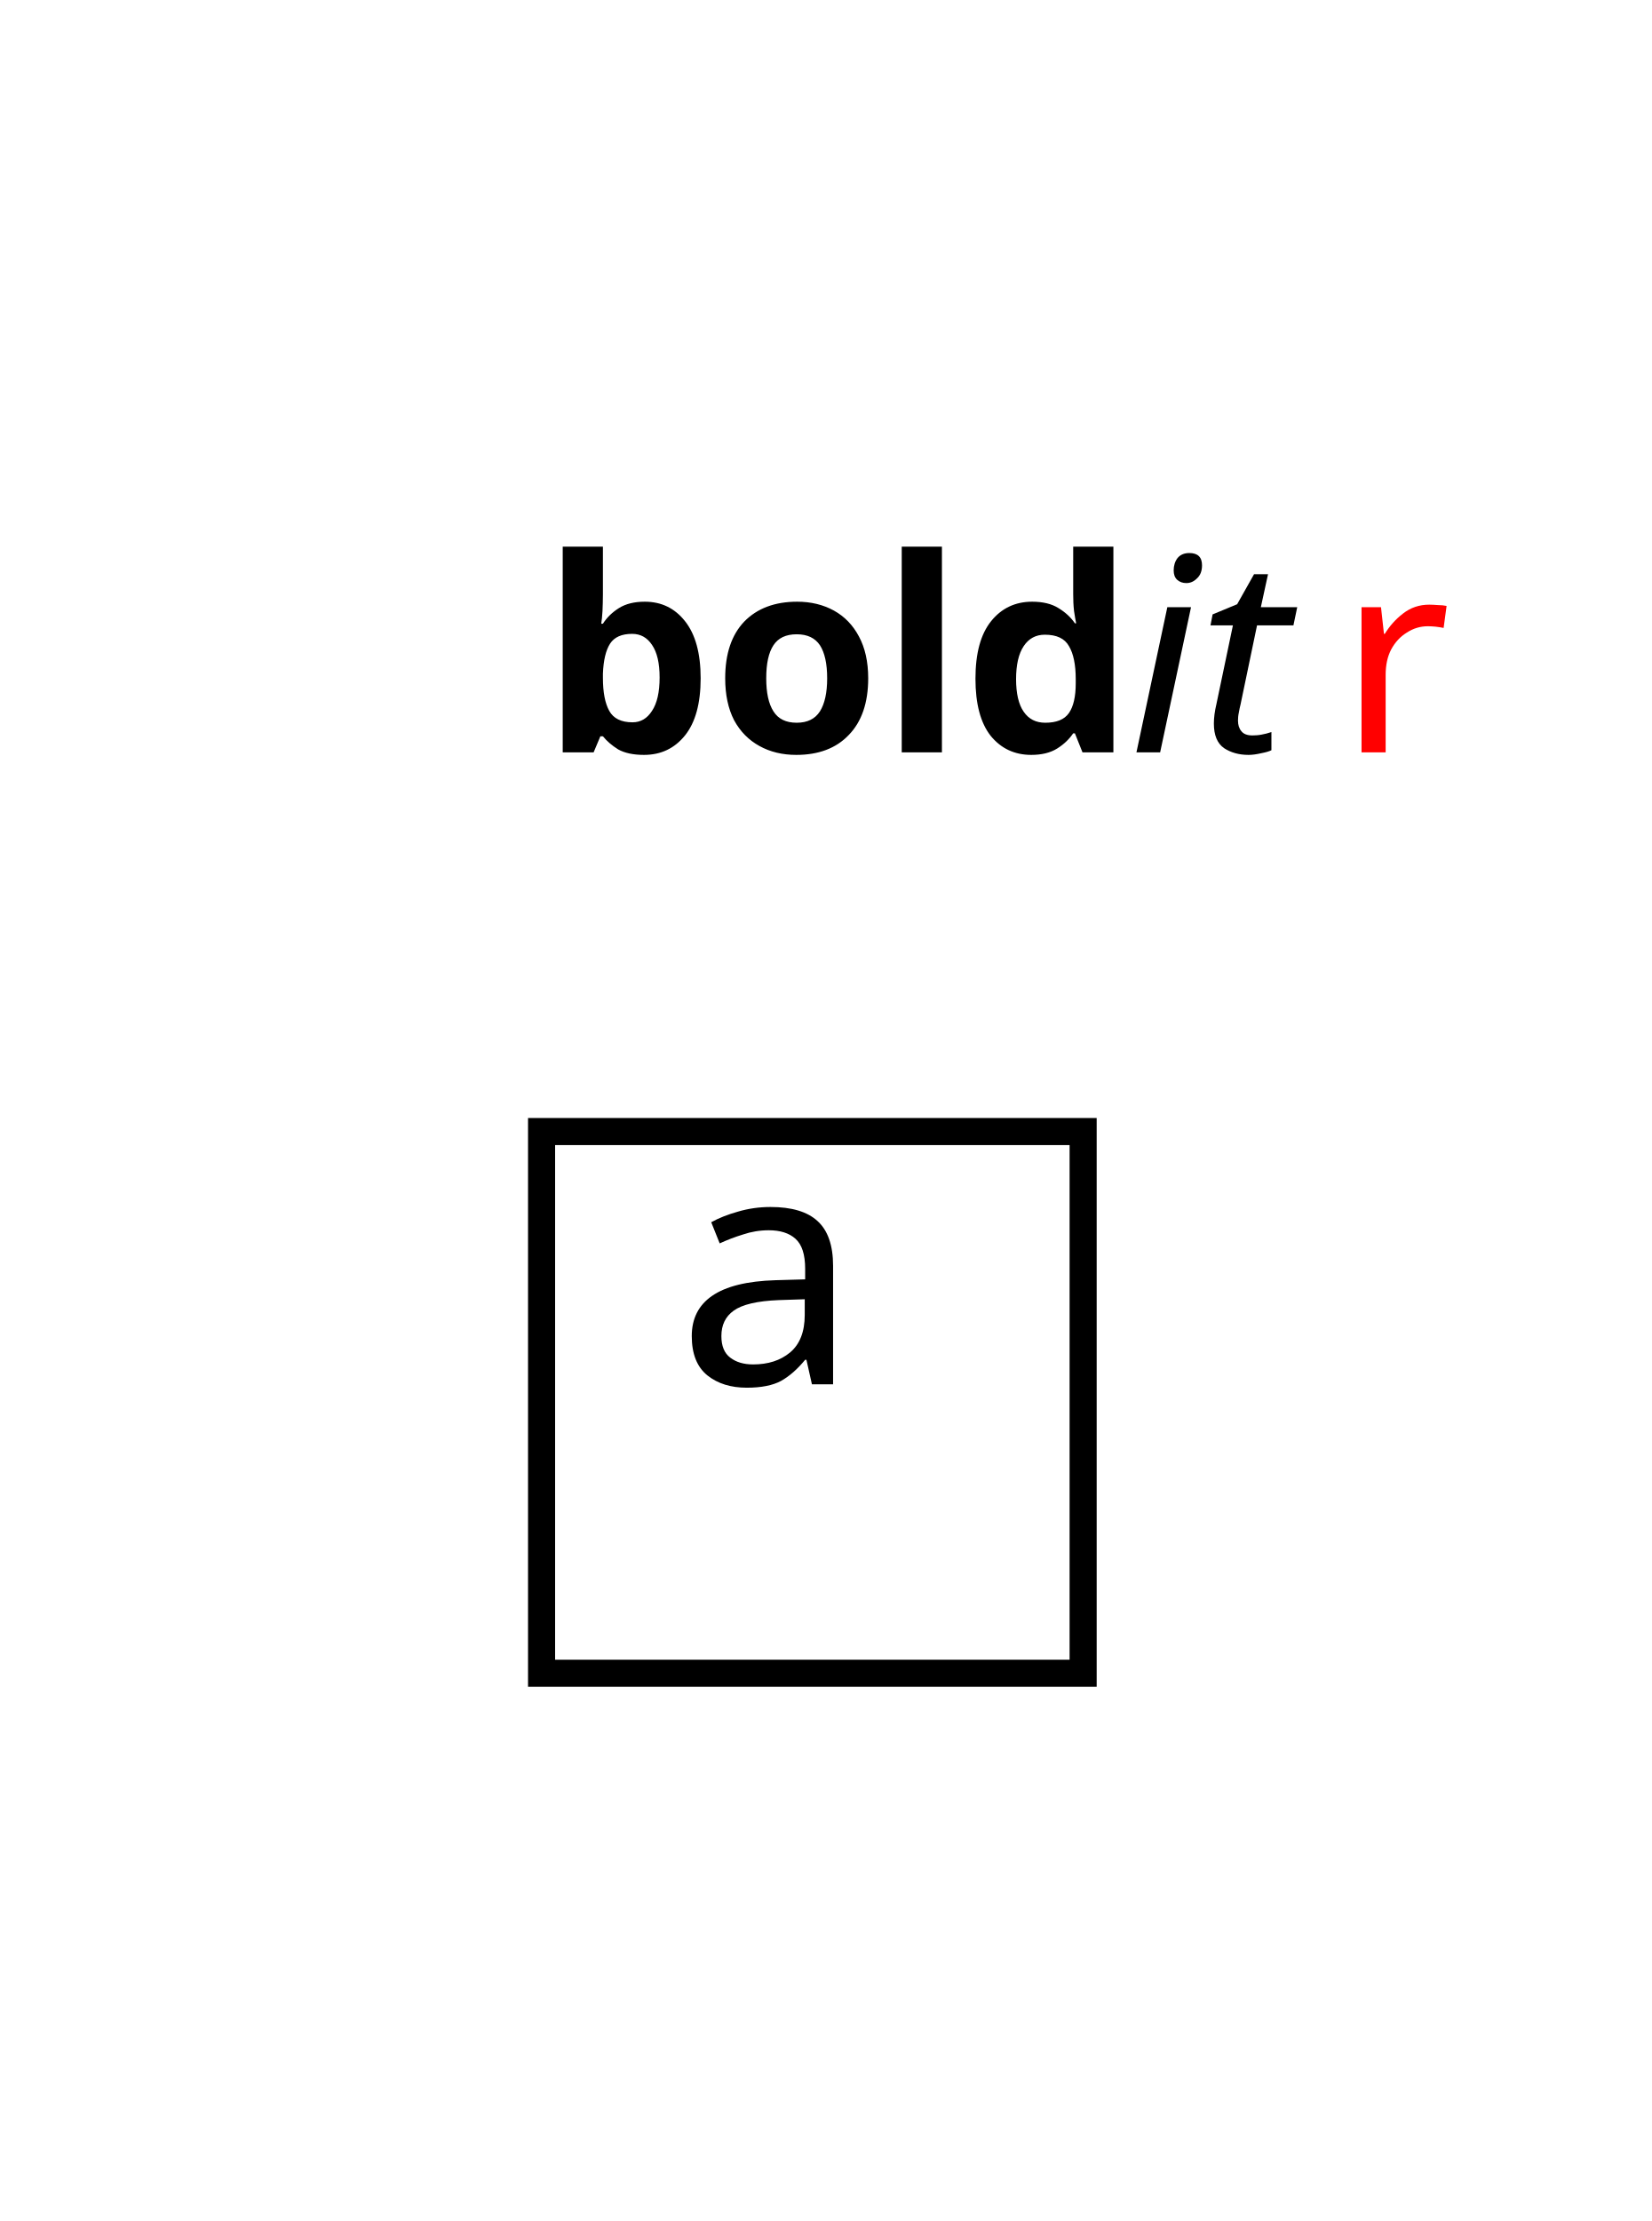
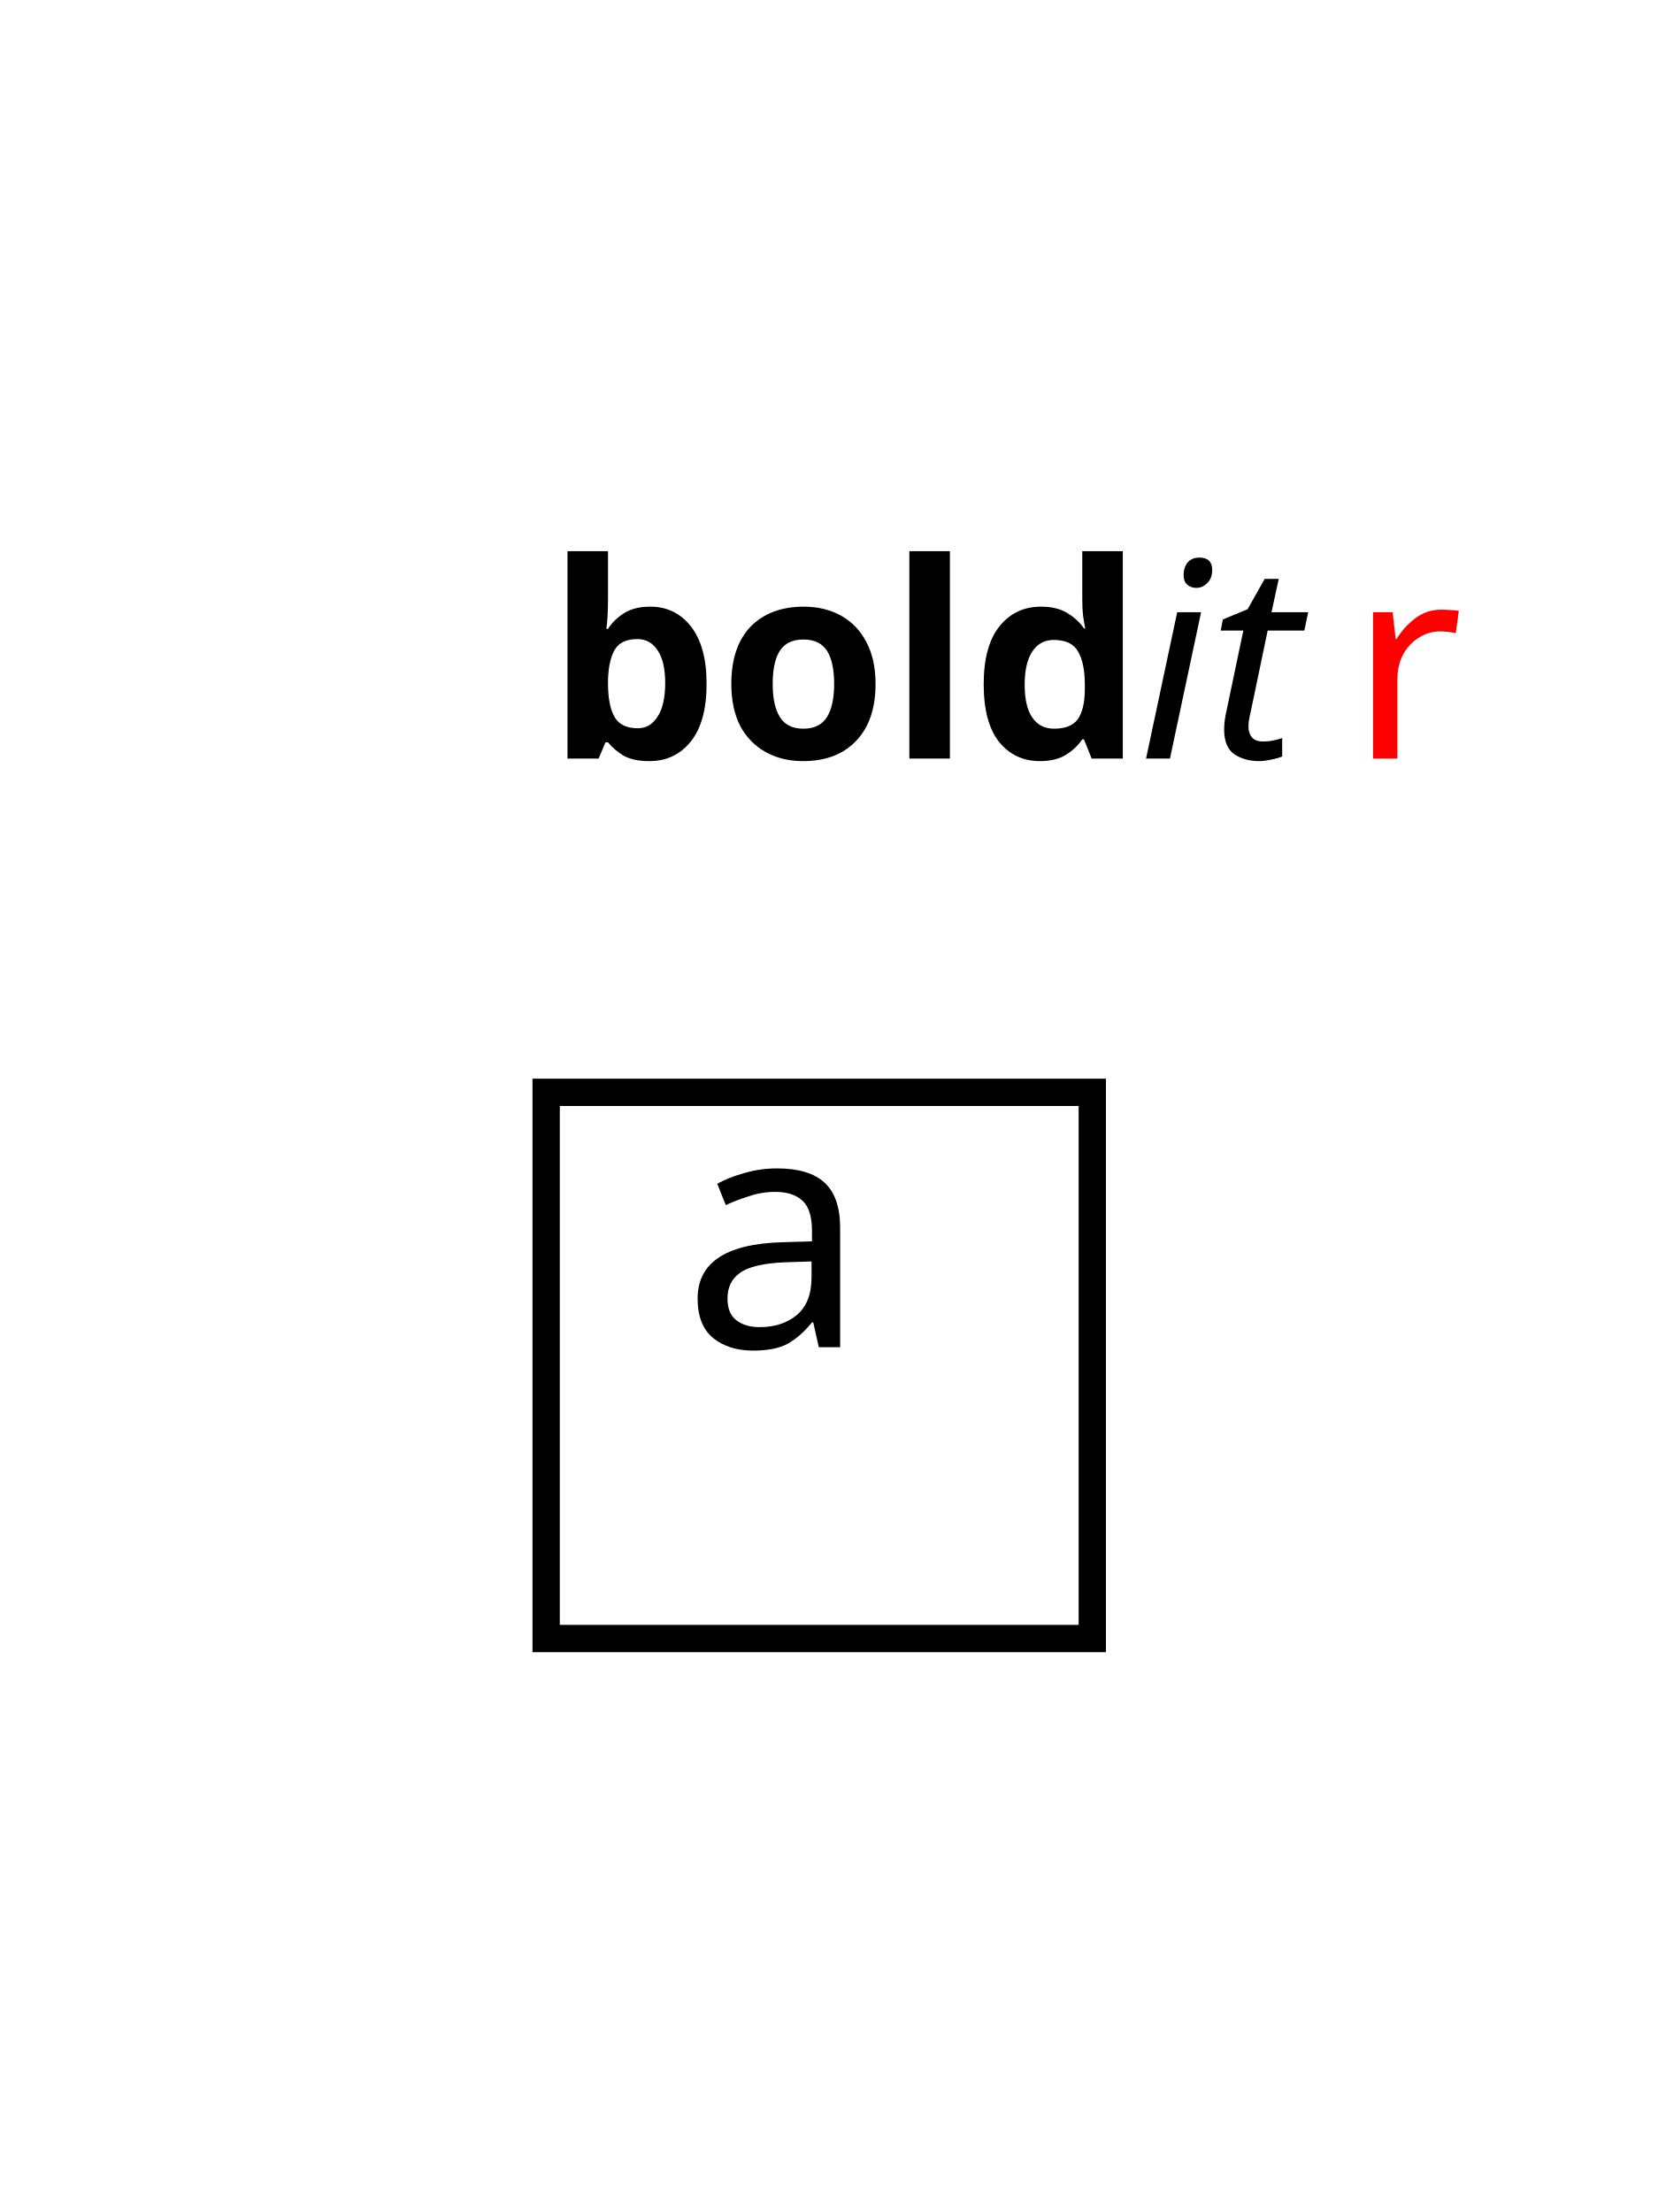
- <svg xmlns="http://www.w3.org/2000/svg" version="1.1" data-diagram-type="WIRE" style="width:61px;height:82px;background:#FFFFFF;" width="61px" height="82px" viewBox="0 0 61 82" zoomAndPan="magnify" preserveAspectRatio="none" contentStyleType="text/css">
+ <svg xmlns="http://www.w3.org/2000/svg" version="1.1" data-diagram-type="WIRE" style="width:61px;height:81px;background:#FFFFFF;" width="61px" height="81px" viewBox="0 0 61 81" zoomAndPan="magnify" preserveAspectRatio="none" contentStyleType="text/css">
  <defs />
  <g font-family="sans-serif" lengthAdjust="spacing">
-     <rect x="20" y="41.777" width="20" height="20" fill="none" style="stroke:#000;stroke-width:1;" />
-     <text x="25" y="51.111" fill="#000" font-size="12">a</text>
+     <rect x="20" y="40" width="20" height="20" fill="none" style="stroke:#000;stroke-width:1;" />
+     <text x="25" y="49.333" fill="#000" font-size="12">a</text>
    <text x="20" y="27.778" fill="#000" font-size="10" textLength="18.938" font-weight="700">bold</text>
    <text x="38.938" y="27.778" fill="#000" font-size="10"> </text>
    <text x="41.688" y="27.778" fill="#000" font-size="10" textLength="5" font-style="italic">it</text>
    <text x="46.688" y="27.778" fill="#000" font-size="10"> </text>
    <text x="49.438" y="27.778" fill="#F00" font-size="10">r</text>
    <text x="15" y="19.333" fill="#000" font-size="12"> </text>
  </g>
</svg>
